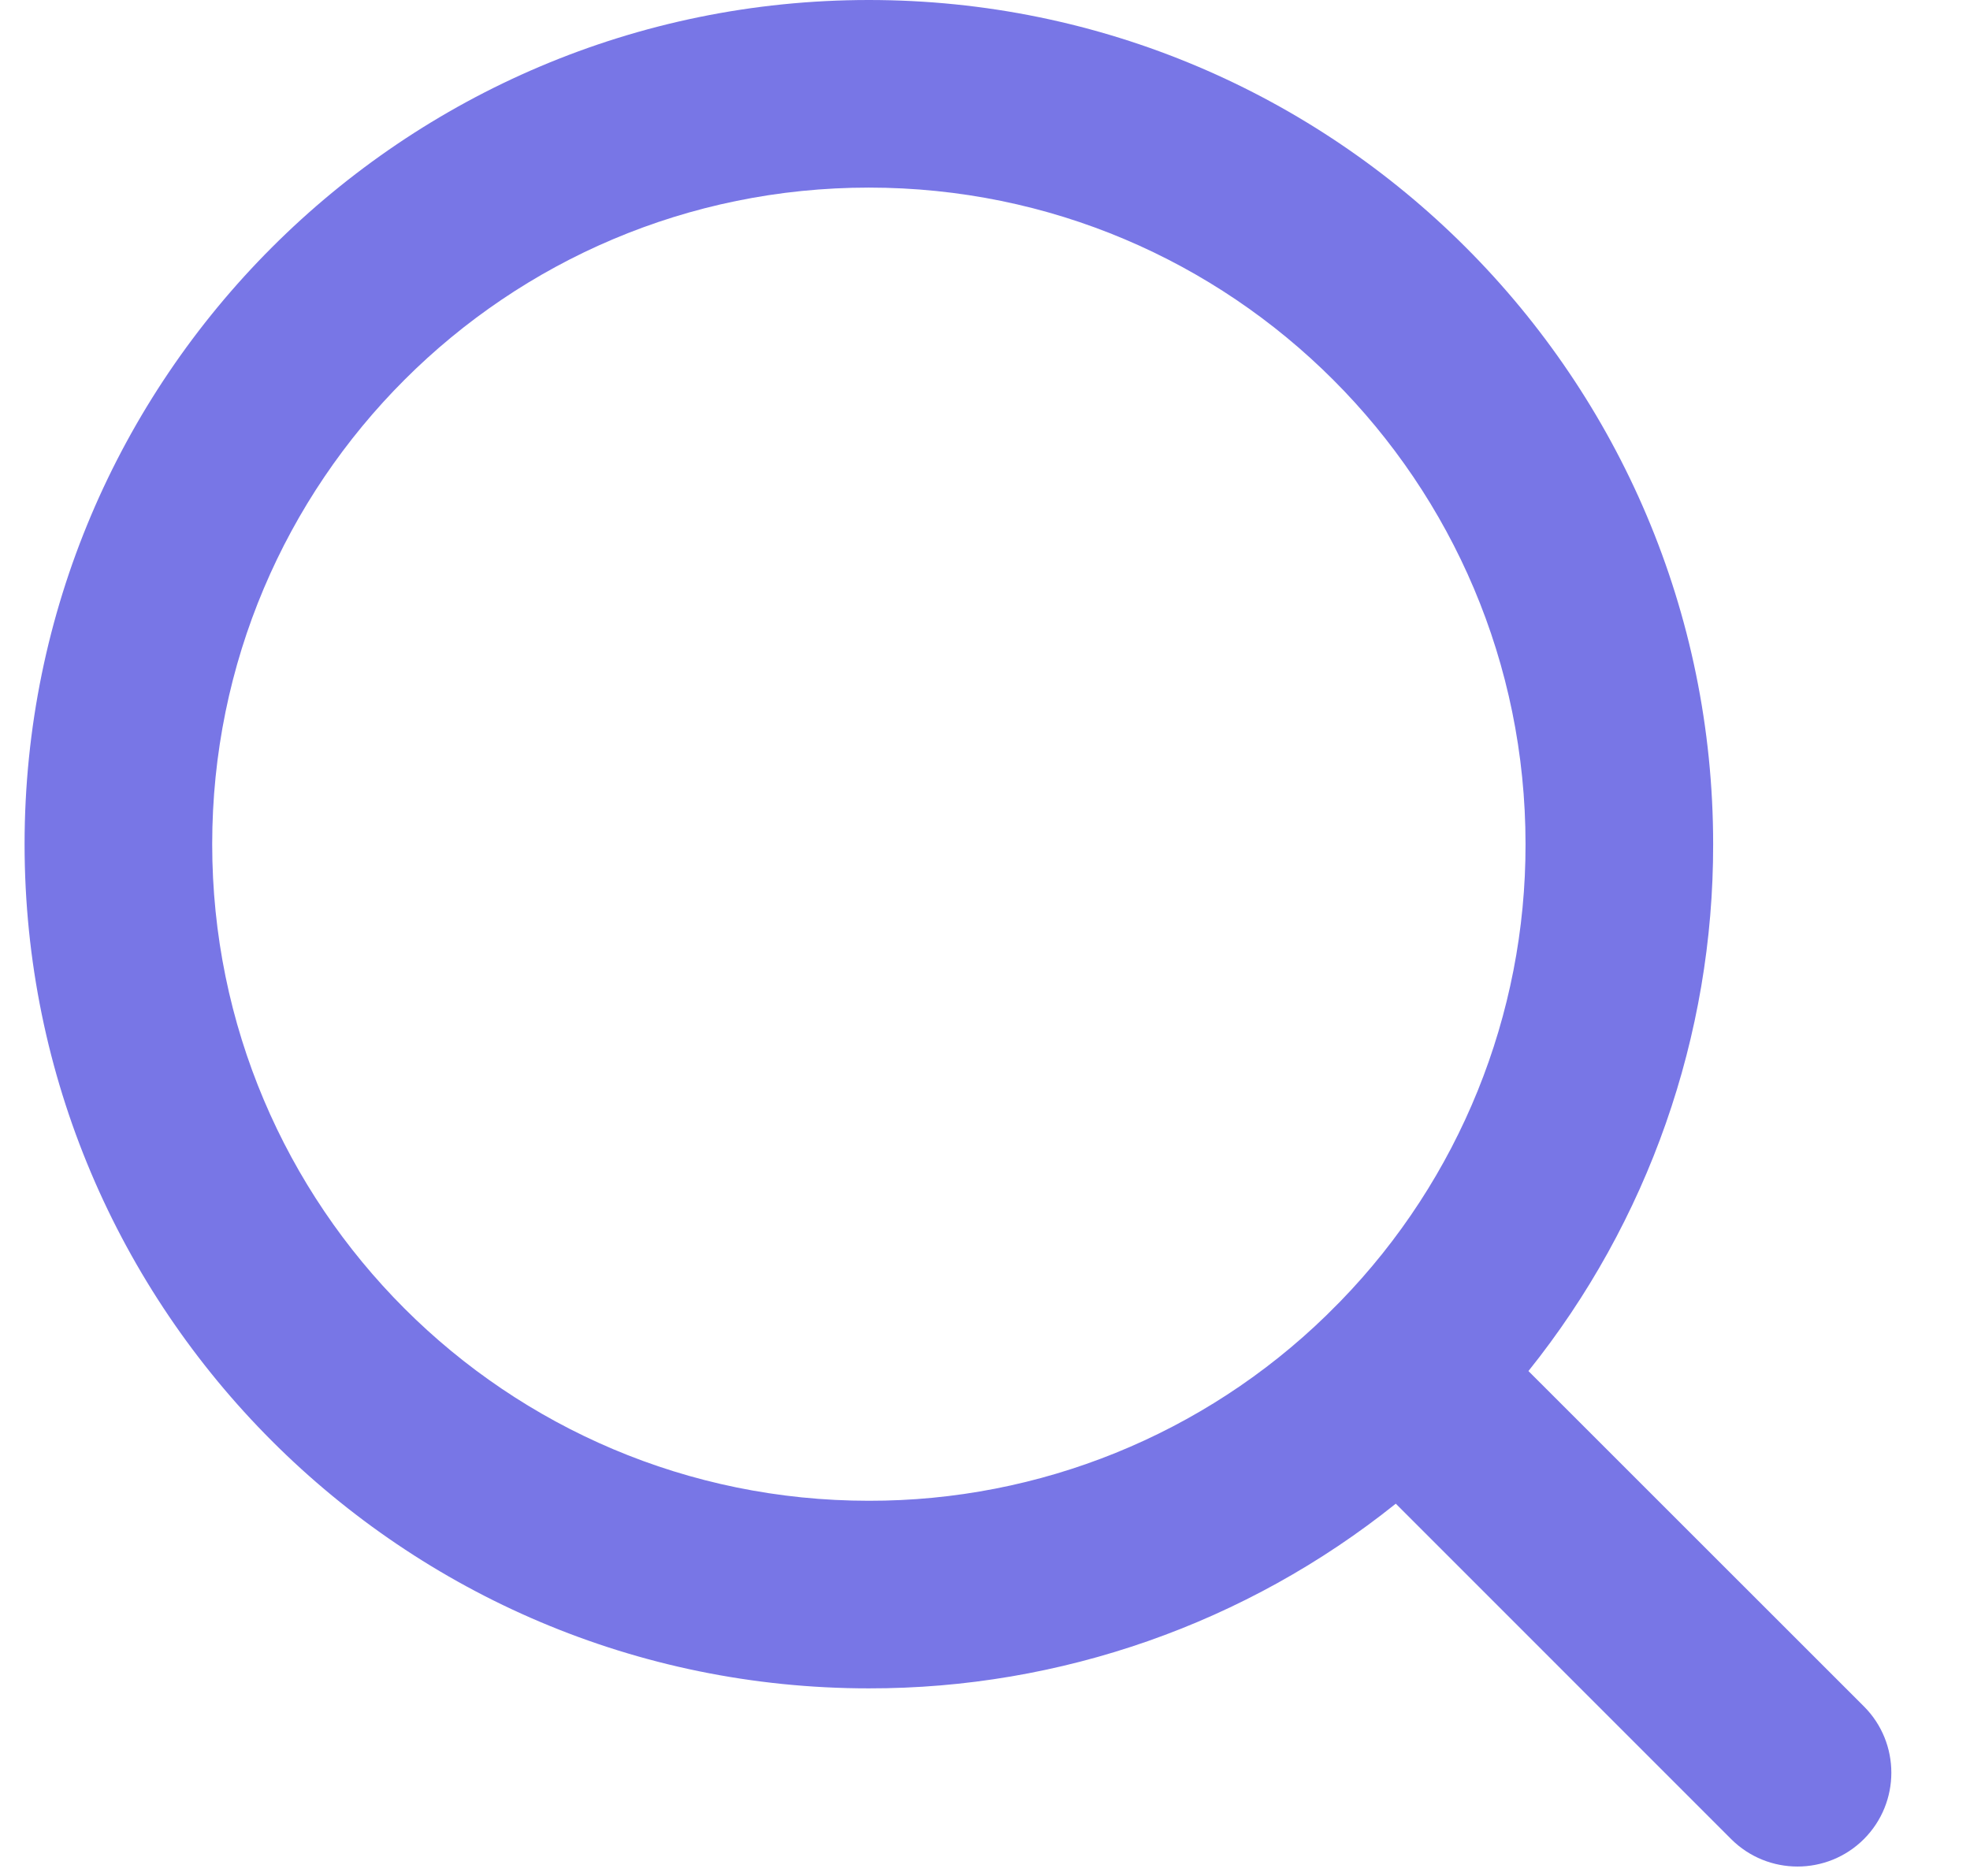
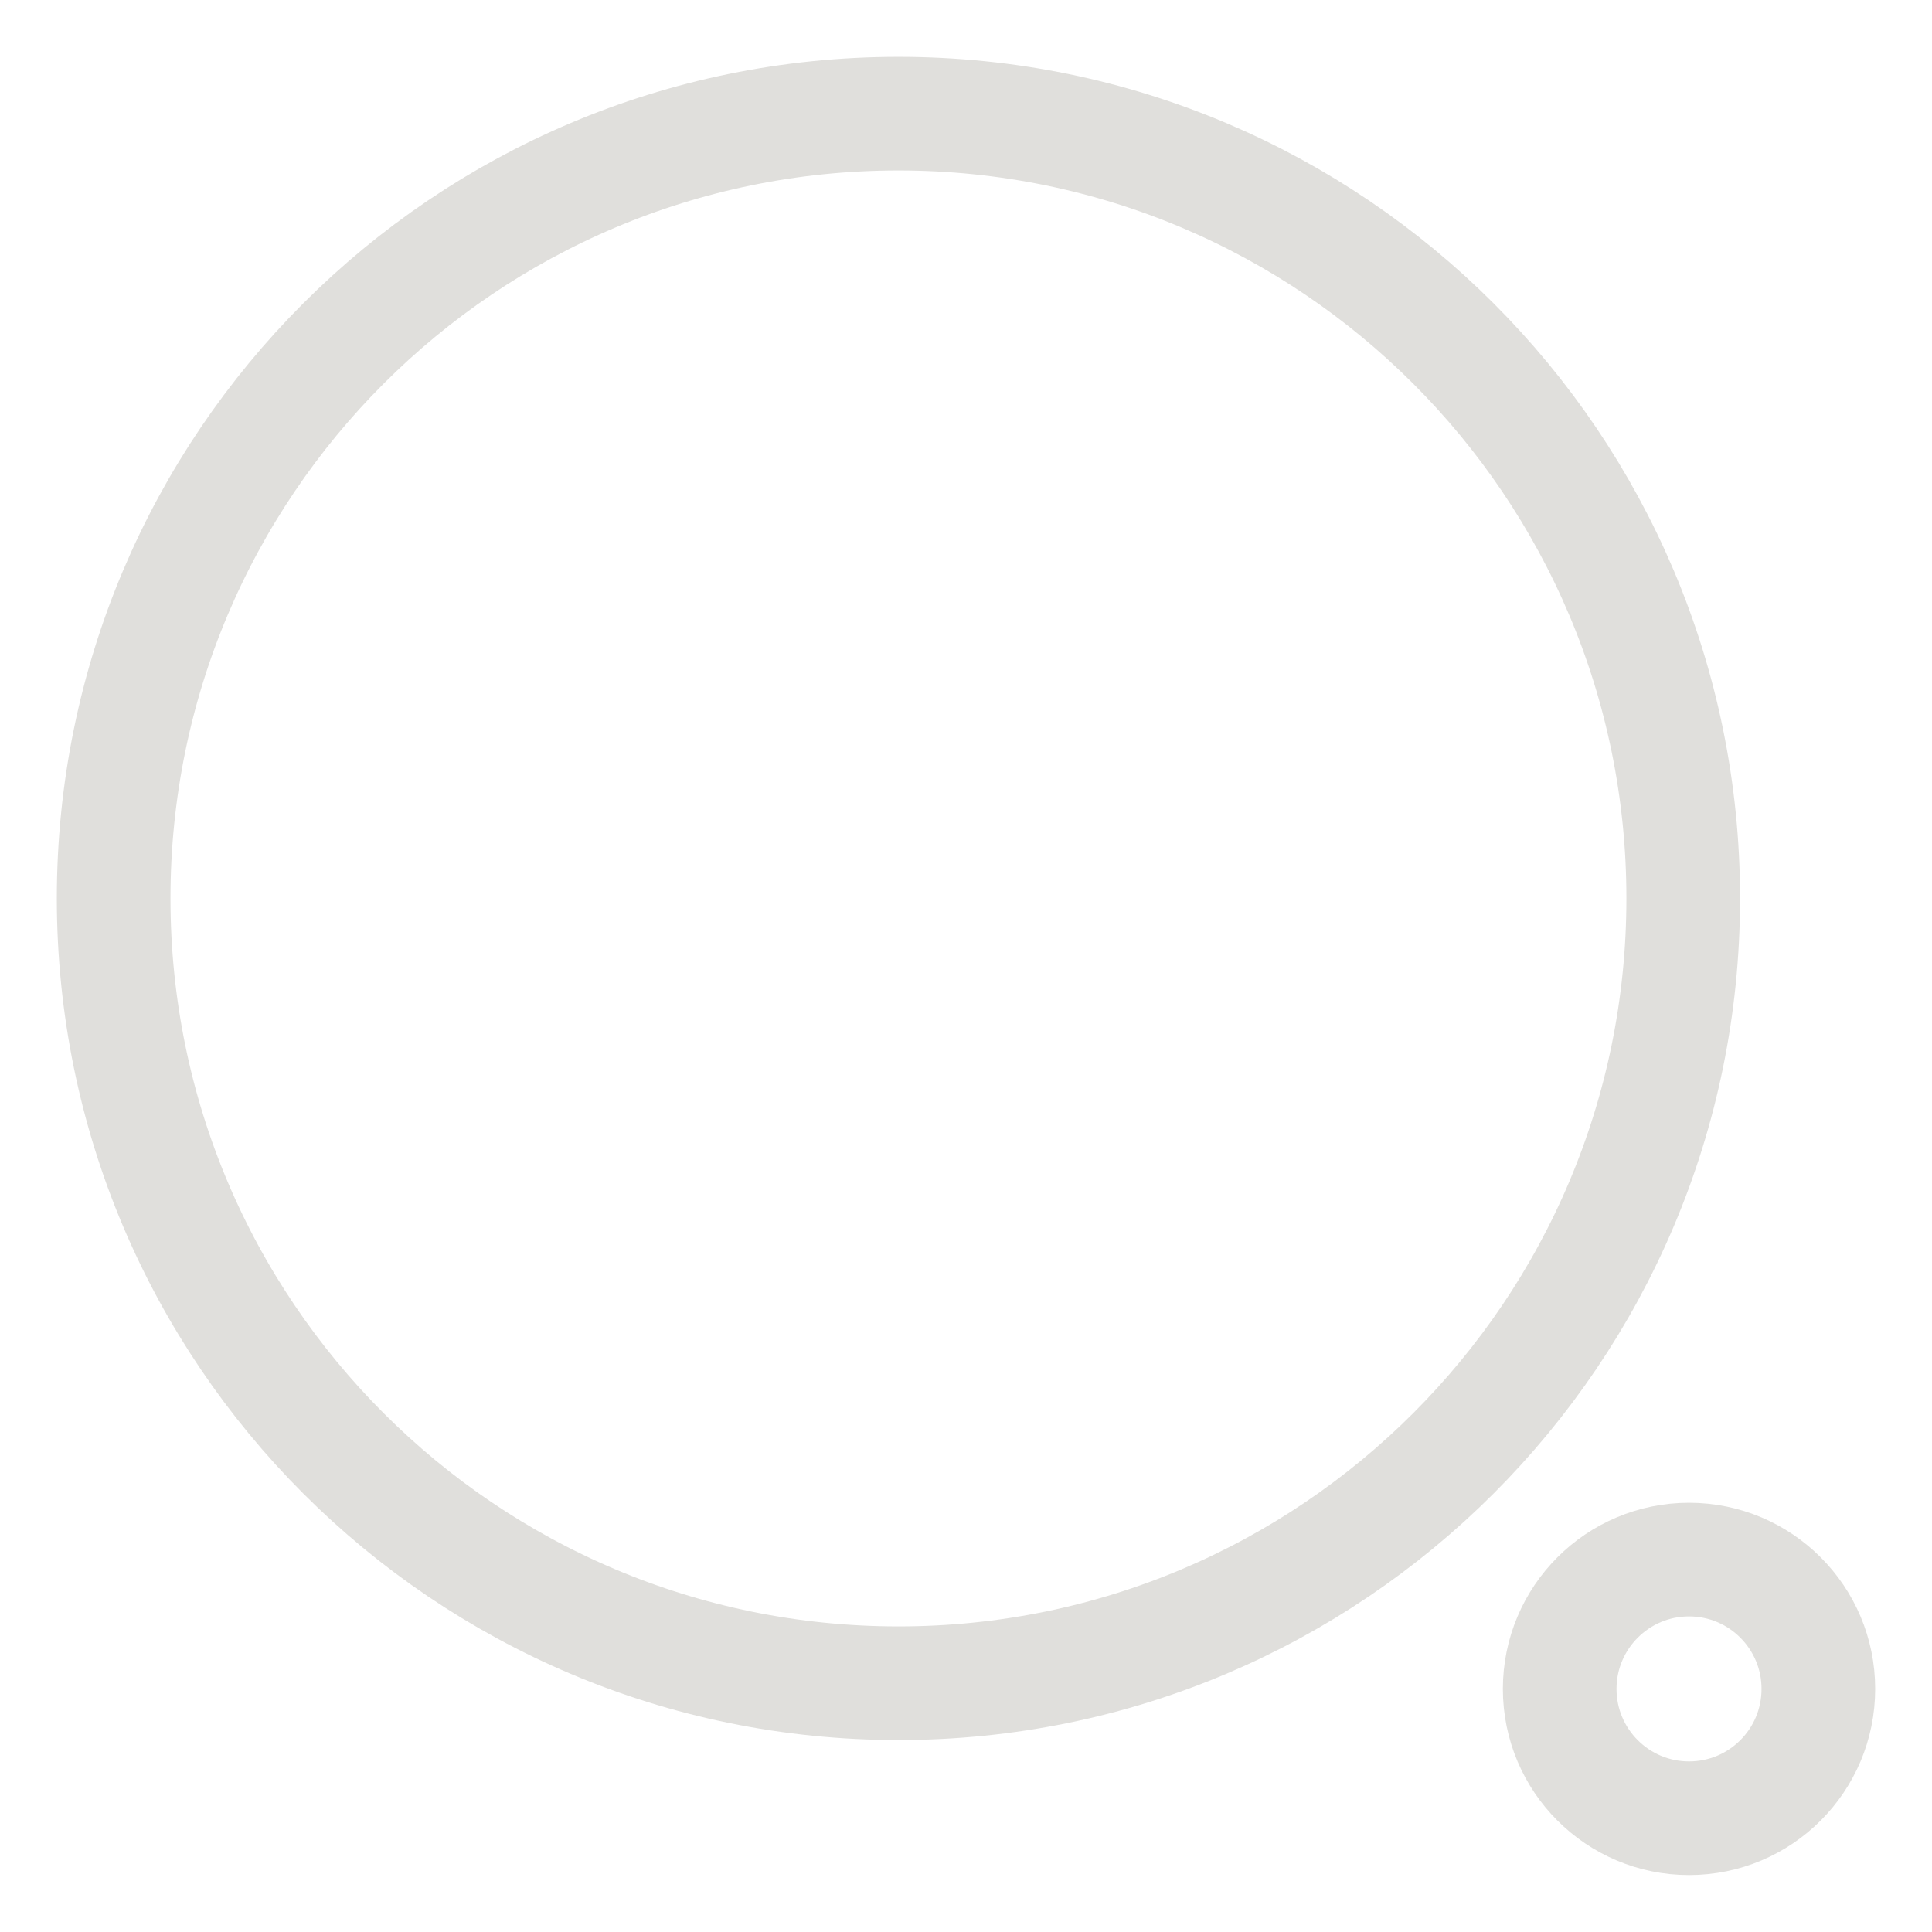
- <svg xmlns="http://www.w3.org/2000/svg" width="21" height="20" viewBox="0 0 21 20" fill="none">
-   <path d="M16.293 14.617L19.869 18.192C20.259 18.582 20.259 19.216 19.869 19.607C19.478 19.997 18.845 19.997 18.454 19.607L14.879 16.031C13.286 17.308 11.304 18.003 9.262 18C4.294 18 0.262 13.968 0.262 9C0.262 4.032 4.294 0 9.262 0C14.23 0 18.262 4.032 18.262 9C18.265 11.042 17.57 13.024 16.293 14.617ZM14.287 13.875C15.556 12.57 16.265 10.82 16.262 9C16.262 5.132 13.129 2 9.262 2C5.394 2 2.262 5.132 2.262 9C2.262 12.867 5.394 16 9.262 16C11.083 16.003 12.832 15.294 14.137 14.025L14.287 13.875Z" fill="#7876E6" />
+ <svg xmlns="http://www.w3.org/2000/svg" width="17" height="17" viewBox="0 0 17 17" fill="none">
+   <path fill-rule="evenodd" clip-rule="evenodd" d="M7.906 1C11.719 1 14.811 4.091 14.811 7.905C14.811 11.72 11.719 14.811 7.906 14.811C4.091 14.811 1 11.72 1 7.905C1 4.091 4.091 1 7.906 1Z" stroke="#E0DFDC" stroke-linecap="round" stroke-linejoin="round" />
+   <path fill-rule="evenodd" clip-rule="evenodd" d="M14.862 13.723C15.491 13.723 16 14.233 16 14.861C16 15.49 15.491 15.999 14.862 15.999C14.234 15.999 13.724 15.49 13.724 14.861C13.724 14.233 14.234 13.723 14.862 13.723Z" stroke="#E0DFDC" stroke-linecap="round" stroke-linejoin="round" />
</svg>
